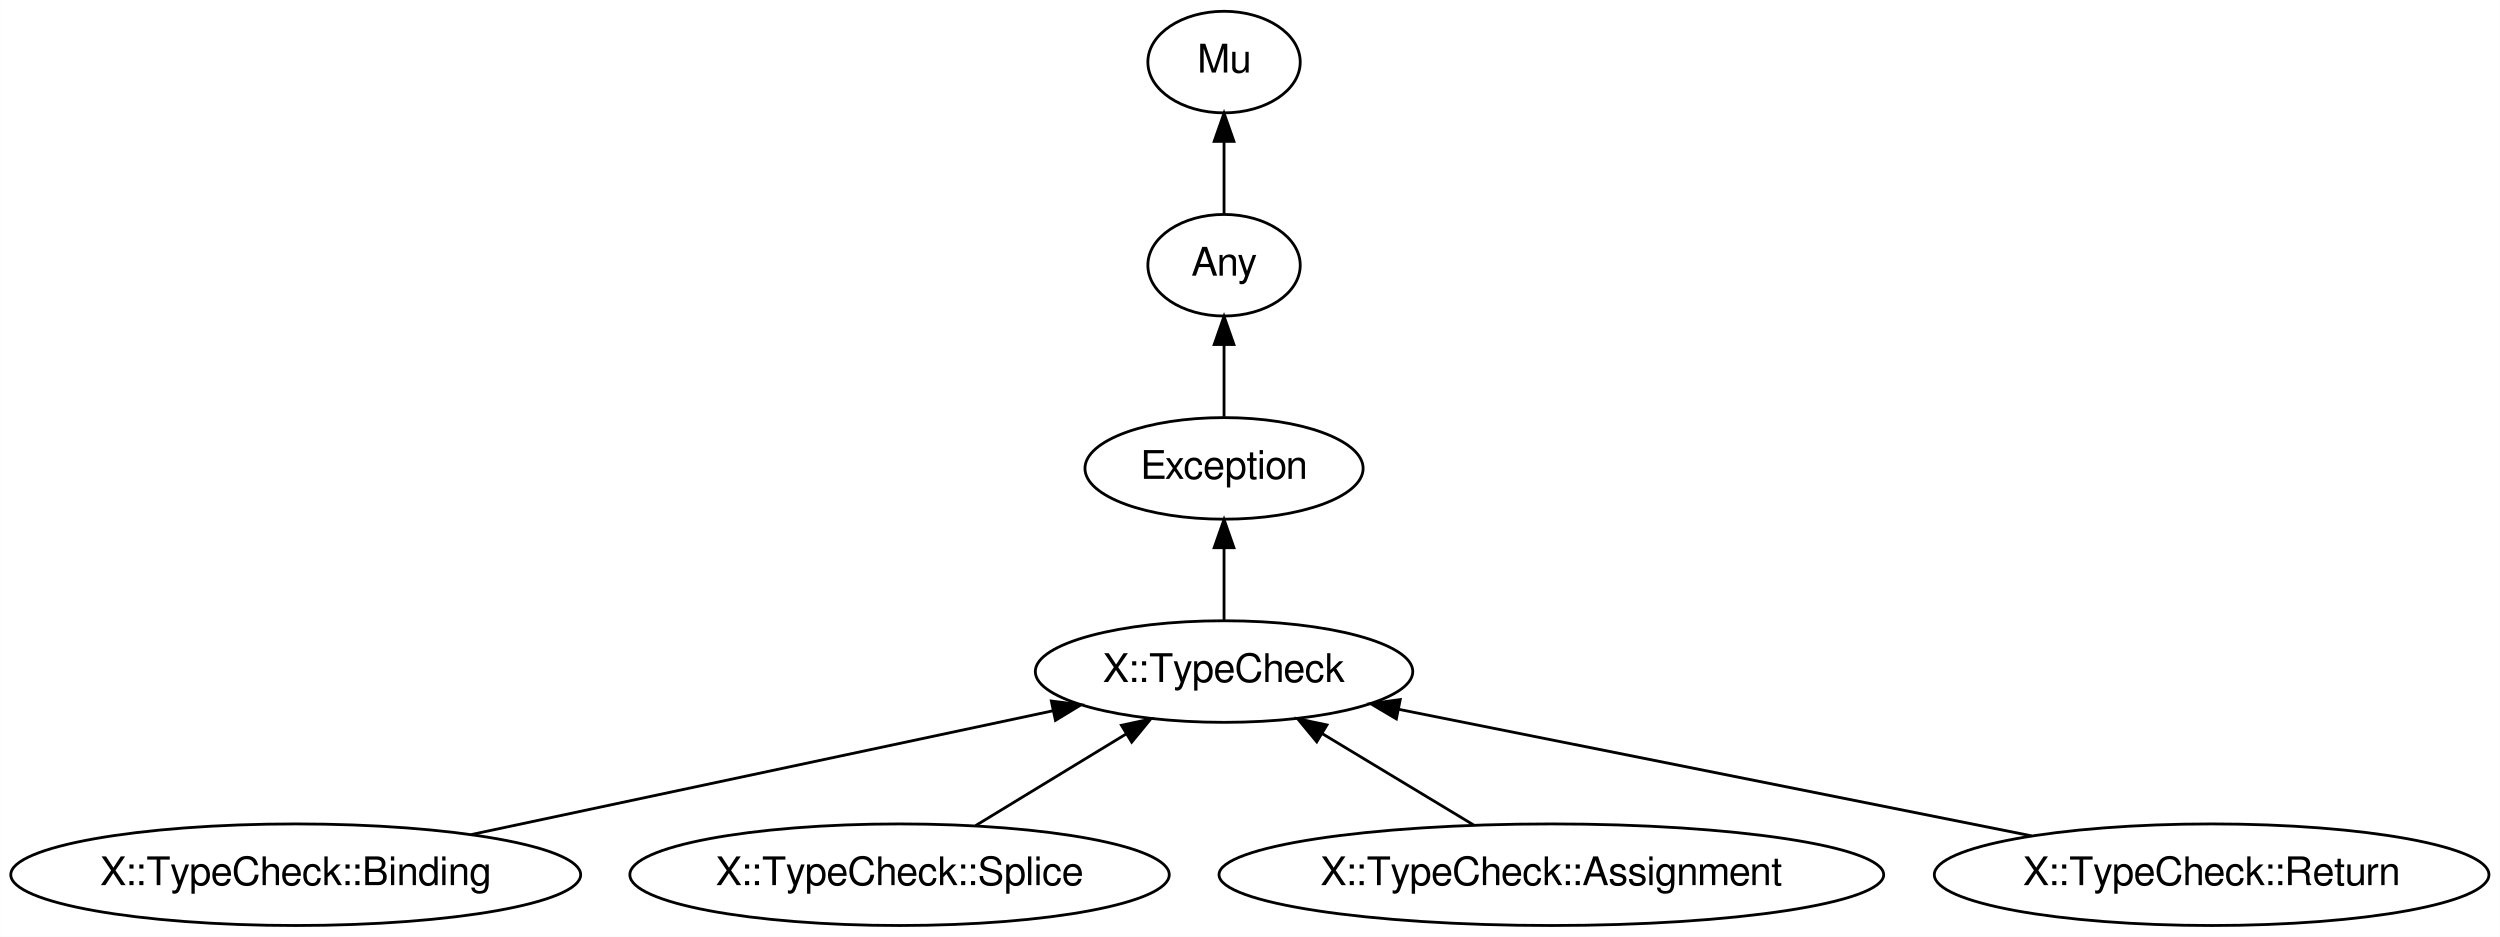
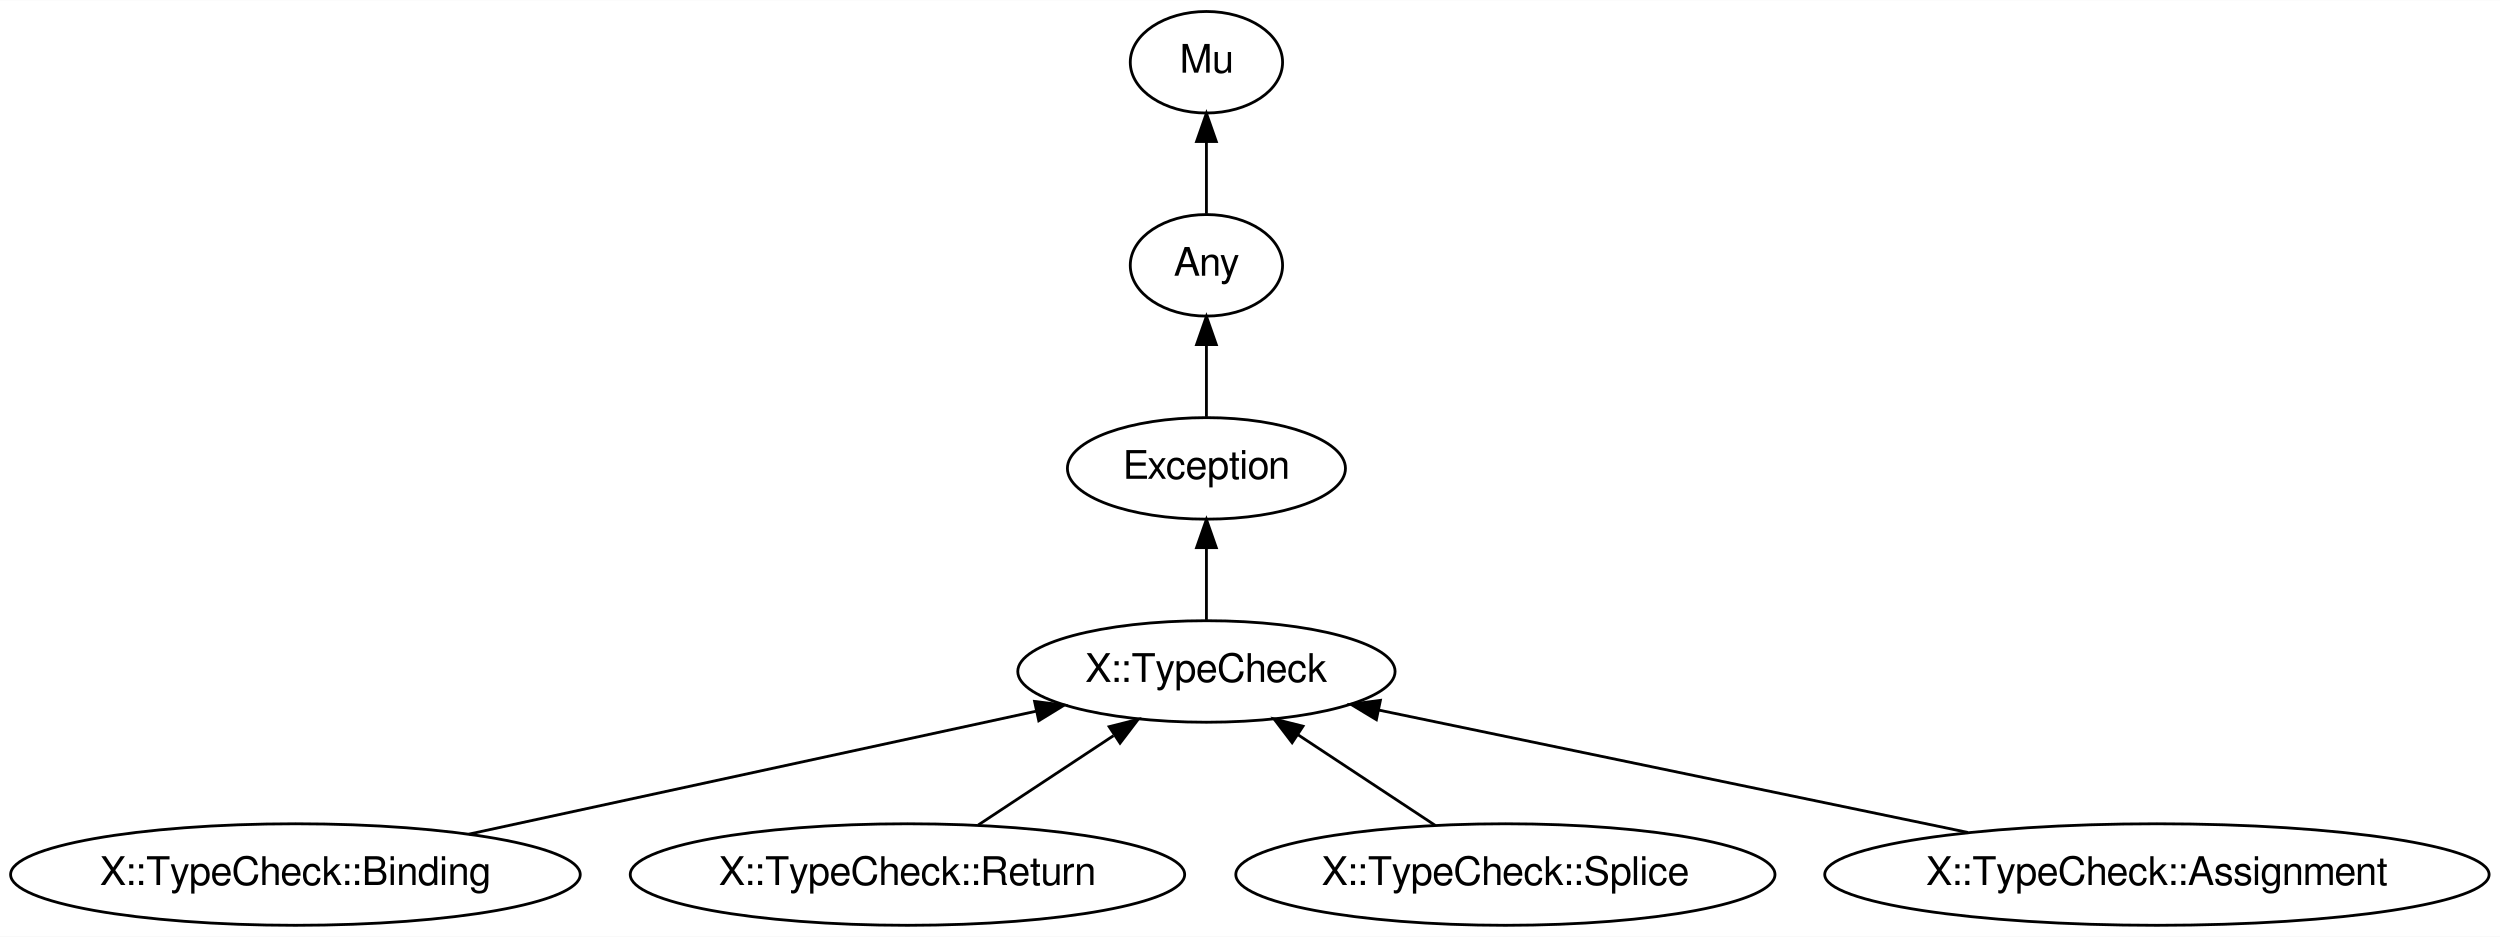
- <svg xmlns="http://www.w3.org/2000/svg" xmlns:xlink="http://www.w3.org/1999/xlink" width="886pt" height="332pt" viewBox="0.00 0.00 885.88 332.00">
+ <svg xmlns="http://www.w3.org/2000/svg" xmlns:xlink="http://www.w3.org/1999/xlink" width="886pt" height="332pt" viewBox="0.00 0.00 886.38 332.00">
  <g id="graph0" class="graph" transform="scale(1 1) rotate(0) translate(4 328)">
-     <polygon fill="white" stroke="none" points="-4,4 -4,-328 881.882,-328 881.882,4 -4,4" />
+     <polygon fill="white" stroke="none" points="-4,4 -4,-328 882.381,-328 882.381,4 -4,4" />
    <g id="node1" class="node">
      <g id="a_node1">
        <a xlink:href="/type/X::TypeCheck" xlink:title="X::TypeCheck">
-           <ellipse fill="none" stroke="#000000" cx="429.741" cy="-90" rx="66.888" ry="18" />
-           <text text-anchor="middle" x="429.741" y="-86.3" font-family="FreeSans" font-size="14.00" fill="#000000">X::TypeCheck</text>
+           <ellipse fill="none" stroke="#000000" cx="423.741" cy="-90" rx="66.888" ry="18" />
+           <text text-anchor="middle" x="423.741" y="-86.3" font-family="FreeSans" font-size="14.00" fill="#000000">X::TypeCheck</text>
        </a>
      </g>
    </g>
    <g id="node4" class="node">
      <g id="a_node4">
        <a xlink:href="/type/Exception" xlink:title="Exception">
-           <ellipse fill="none" stroke="#000000" cx="429.741" cy="-162" rx="49.291" ry="18" />
-           <text text-anchor="middle" x="429.741" y="-158.3" font-family="FreeSans" font-size="14.00" fill="#000000">Exception</text>
+           <ellipse fill="none" stroke="#000000" cx="423.741" cy="-162" rx="49.291" ry="18" />
+           <text text-anchor="middle" x="423.741" y="-158.3" font-family="FreeSans" font-size="14.00" fill="#000000">Exception</text>
        </a>
      </g>
    </g>
    <g id="edge1" class="edge">
-       <path fill="none" stroke="#000000" d="M429.741,-108.303C429.741,-116.017 429.741,-125.288 429.741,-133.888" />
-       <polygon fill="#000000" stroke="#000000" points="426.241,-133.896 429.741,-143.896 433.241,-133.896 426.241,-133.896" />
+       <path fill="none" stroke="#000000" d="M423.741,-108.303C423.741,-116.017 423.741,-125.288 423.741,-133.888" />
+       <polygon fill="#000000" stroke="#000000" points="420.241,-133.896 423.741,-143.896 427.241,-133.896 420.241,-133.896" />
    </g>
    <g id="node2" class="node">
      <g id="a_node2">
        <a xlink:href="/type/Mu" xlink:title="Mu">
-           <ellipse fill="none" stroke="#000000" cx="429.741" cy="-306" rx="27" ry="18" />
-           <text text-anchor="middle" x="429.741" y="-302.3" font-family="FreeSans" font-size="14.00" fill="#000000">Mu</text>
+           <ellipse fill="none" stroke="#000000" cx="423.741" cy="-306" rx="27" ry="18" />
+           <text text-anchor="middle" x="423.741" y="-302.3" font-family="FreeSans" font-size="14.00" fill="#000000">Mu</text>
        </a>
      </g>
    </g>
    <g id="node3" class="node">
      <g id="a_node3">
        <a xlink:href="/type/Any" xlink:title="Any">
-           <ellipse fill="none" stroke="#000000" cx="429.741" cy="-234" rx="27" ry="18" />
-           <text text-anchor="middle" x="429.741" y="-230.3" font-family="FreeSans" font-size="14.00" fill="#000000">Any</text>
+           <ellipse fill="none" stroke="#000000" cx="423.741" cy="-234" rx="27" ry="18" />
+           <text text-anchor="middle" x="423.741" y="-230.3" font-family="FreeSans" font-size="14.00" fill="#000000">Any</text>
        </a>
      </g>
    </g>
    <g id="edge2" class="edge">
-       <path fill="none" stroke="#000000" d="M429.741,-252.303C429.741,-260.017 429.741,-269.288 429.741,-277.888" />
-       <polygon fill="#000000" stroke="#000000" points="426.241,-277.896 429.741,-287.896 433.241,-277.896 426.241,-277.896" />
+       <path fill="none" stroke="#000000" d="M423.741,-252.303C423.741,-260.017 423.741,-269.288 423.741,-277.888" />
+       <polygon fill="#000000" stroke="#000000" points="420.241,-277.896 423.741,-287.896 427.241,-277.896 420.241,-277.896" />
    </g>
    <g id="edge3" class="edge">
-       <path fill="none" stroke="#000000" d="M429.741,-180.303C429.741,-188.017 429.741,-197.288 429.741,-205.888" />
-       <polygon fill="#000000" stroke="#000000" points="426.241,-205.896 429.741,-215.896 433.241,-205.896 426.241,-205.896" />
+       <path fill="none" stroke="#000000" d="M423.741,-180.303C423.741,-188.017 423.741,-197.288 423.741,-205.888" />
+       <polygon fill="#000000" stroke="#000000" points="420.241,-205.896 423.741,-215.896 427.241,-205.896 420.241,-205.896" />
    </g>
    <g id="node5" class="node">
      <g id="a_node5">
        <a xlink:href="/type/X::TypeCheck::Binding" xlink:title="X::TypeCheck::Binding">
          <ellipse fill="none" stroke="#000000" cx="100.741" cy="-18" rx="100.983" ry="18" />
          <text text-anchor="middle" x="100.741" y="-14.3" font-family="FreeSans" font-size="14.00" fill="#000000">X::TypeCheck::Binding</text>
        </a>
      </g>
    </g>
    <g id="edge4" class="edge">
-       <path fill="none" stroke="#000000" d="M163.01,-32.249C222.181,-44.838 310.588,-63.648 369.185,-76.116" />
-       <polygon fill="#000000" stroke="#000000" points="368.535,-79.556 379.045,-78.213 369.992,-72.709 368.535,-79.556" />
+       <path fill="none" stroke="#000000" d="M162.255,-32.331C220.014,-44.849 305.901,-63.462 363.306,-75.903" />
+       <polygon fill="#000000" stroke="#000000" points="362.811,-79.377 373.326,-78.074 364.294,-72.535 362.811,-79.377" />
    </g>
    <g id="node6" class="node">
      <g id="a_node6">
-         <a xlink:href="/type/X::TypeCheck::Splice" xlink:title="X::TypeCheck::Splice">
-           <ellipse fill="none" stroke="#000000" cx="314.741" cy="-18" rx="95.583" ry="18" />
-           <text text-anchor="middle" x="314.741" y="-14.3" font-family="FreeSans" font-size="14.00" fill="#000000">X::TypeCheck::Splice</text>
+         <a xlink:href="/type/X::TypeCheck::Return" xlink:title="X::TypeCheck::Return">
+           <ellipse fill="none" stroke="#000000" cx="317.741" cy="-18" rx="98.283" ry="18" />
+           <text text-anchor="middle" x="317.741" y="-14.3" font-family="FreeSans" font-size="14.00" fill="#000000">X::TypeCheck::Return</text>
        </a>
      </g>
    </g>
    <g id="edge5" class="edge">
-       <path fill="none" stroke="#000000" d="M341.703,-35.412C357.646,-45.116 378,-57.506 395.121,-67.927" />
-       <polygon fill="#000000" stroke="#000000" points="393.377,-70.963 403.739,-73.173 397.017,-64.983 393.377,-70.963" />
+       <path fill="none" stroke="#000000" d="M342.862,-35.589C357.191,-45.052 375.322,-57.025 390.784,-67.236" />
+       <polygon fill="#000000" stroke="#000000" points="389.257,-70.422 399.53,-73.012 393.115,-64.581 389.257,-70.422" />
    </g>
    <g id="node7" class="node">
      <g id="a_node7">
-         <a xlink:href="/type/X::TypeCheck::Assignment" xlink:title="X::TypeCheck::Assignment">
-           <ellipse fill="none" stroke="#000000" cx="545.741" cy="-18" rx="117.779" ry="18" />
-           <text text-anchor="middle" x="545.741" y="-14.3" font-family="FreeSans" font-size="14.00" fill="#000000">X::TypeCheck::Assignment</text>
+         <a xlink:href="/type/X::TypeCheck::Splice" xlink:title="X::TypeCheck::Splice">
+           <ellipse fill="none" stroke="#000000" cx="529.741" cy="-18" rx="95.583" ry="18" />
+           <text text-anchor="middle" x="529.741" y="-14.3" font-family="FreeSans" font-size="14.00" fill="#000000">X::TypeCheck::Splice</text>
        </a>
      </g>
    </g>
    <g id="edge6" class="edge">
-       <path fill="none" stroke="#000000" d="M518.251,-35.589C502.162,-45.298 481.694,-57.649 464.495,-68.028" />
-       <polygon fill="#000000" stroke="#000000" points="462.593,-65.088 455.839,-73.251 466.209,-71.081 462.593,-65.088" />
+       <path fill="none" stroke="#000000" d="M504.889,-35.412C490.329,-45.027 471.776,-57.279 456.087,-67.64" />
+       <polygon fill="#000000" stroke="#000000" points="454.124,-64.741 447.708,-73.173 457.982,-70.583 454.124,-64.741" />
    </g>
    <g id="node8" class="node">
      <g id="a_node8">
-         <a xlink:href="/type/X::TypeCheck::Return" xlink:title="X::TypeCheck::Return">
-           <ellipse fill="none" stroke="#000000" cx="779.741" cy="-18" rx="98.283" ry="18" />
-           <text text-anchor="middle" x="779.741" y="-14.3" font-family="FreeSans" font-size="14.00" fill="#000000">X::TypeCheck::Return</text>
+         <a xlink:href="/type/X::TypeCheck::Assignment" xlink:title="X::TypeCheck::Assignment">
+           <ellipse fill="none" stroke="#000000" cx="760.741" cy="-18" rx="117.779" ry="18" />
+           <text text-anchor="middle" x="760.741" y="-14.3" font-family="FreeSans" font-size="14.00" fill="#000000">X::TypeCheck::Assignment</text>
        </a>
      </g>
    </g>
    <g id="edge7" class="edge">
-       <path fill="none" stroke="#000000" d="M715.953,-31.758C652.131,-44.522 554.615,-64.025 491.514,-76.645" />
-       <polygon fill="#000000" stroke="#000000" points="490.813,-73.216 481.693,-78.61 492.185,-80.08 490.813,-73.216" />
+       <path fill="none" stroke="#000000" d="M693.758,-32.913C632.88,-45.559 543.816,-64.059 484.844,-76.308" />
+       <polygon fill="#000000" stroke="#000000" points="484.001,-72.908 474.922,-78.369 485.425,-79.762 484.001,-72.908" />
    </g>
  </g>
</svg>
